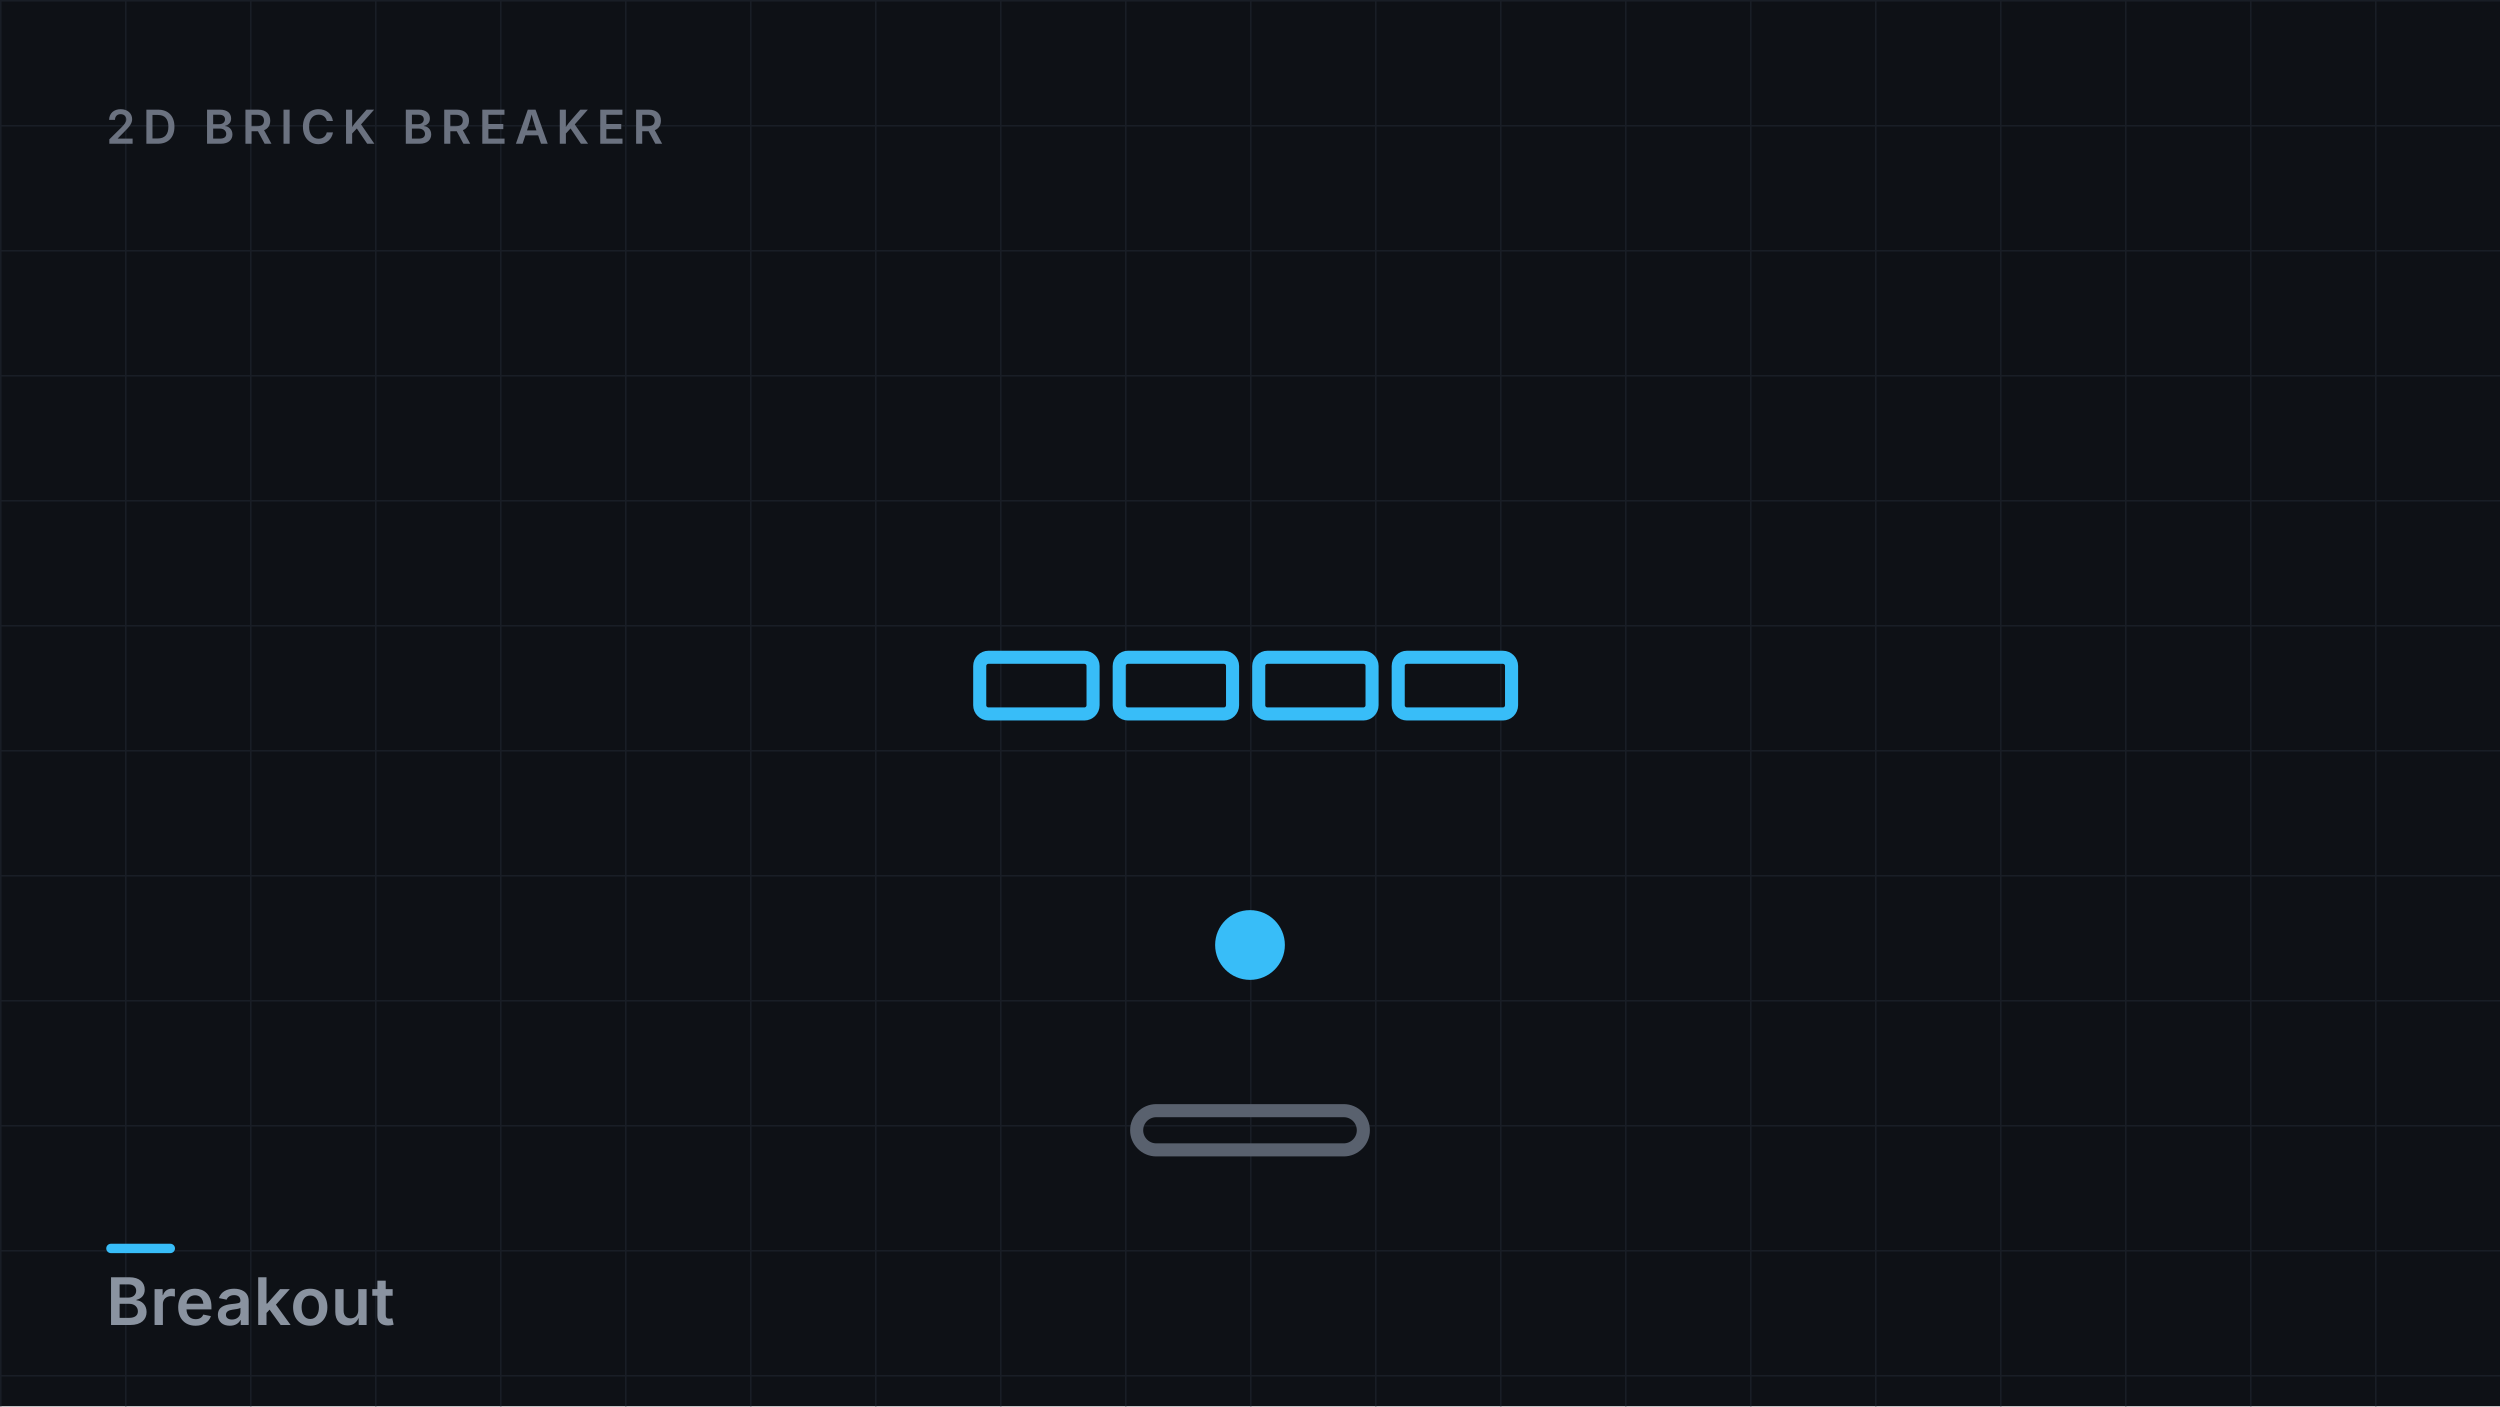
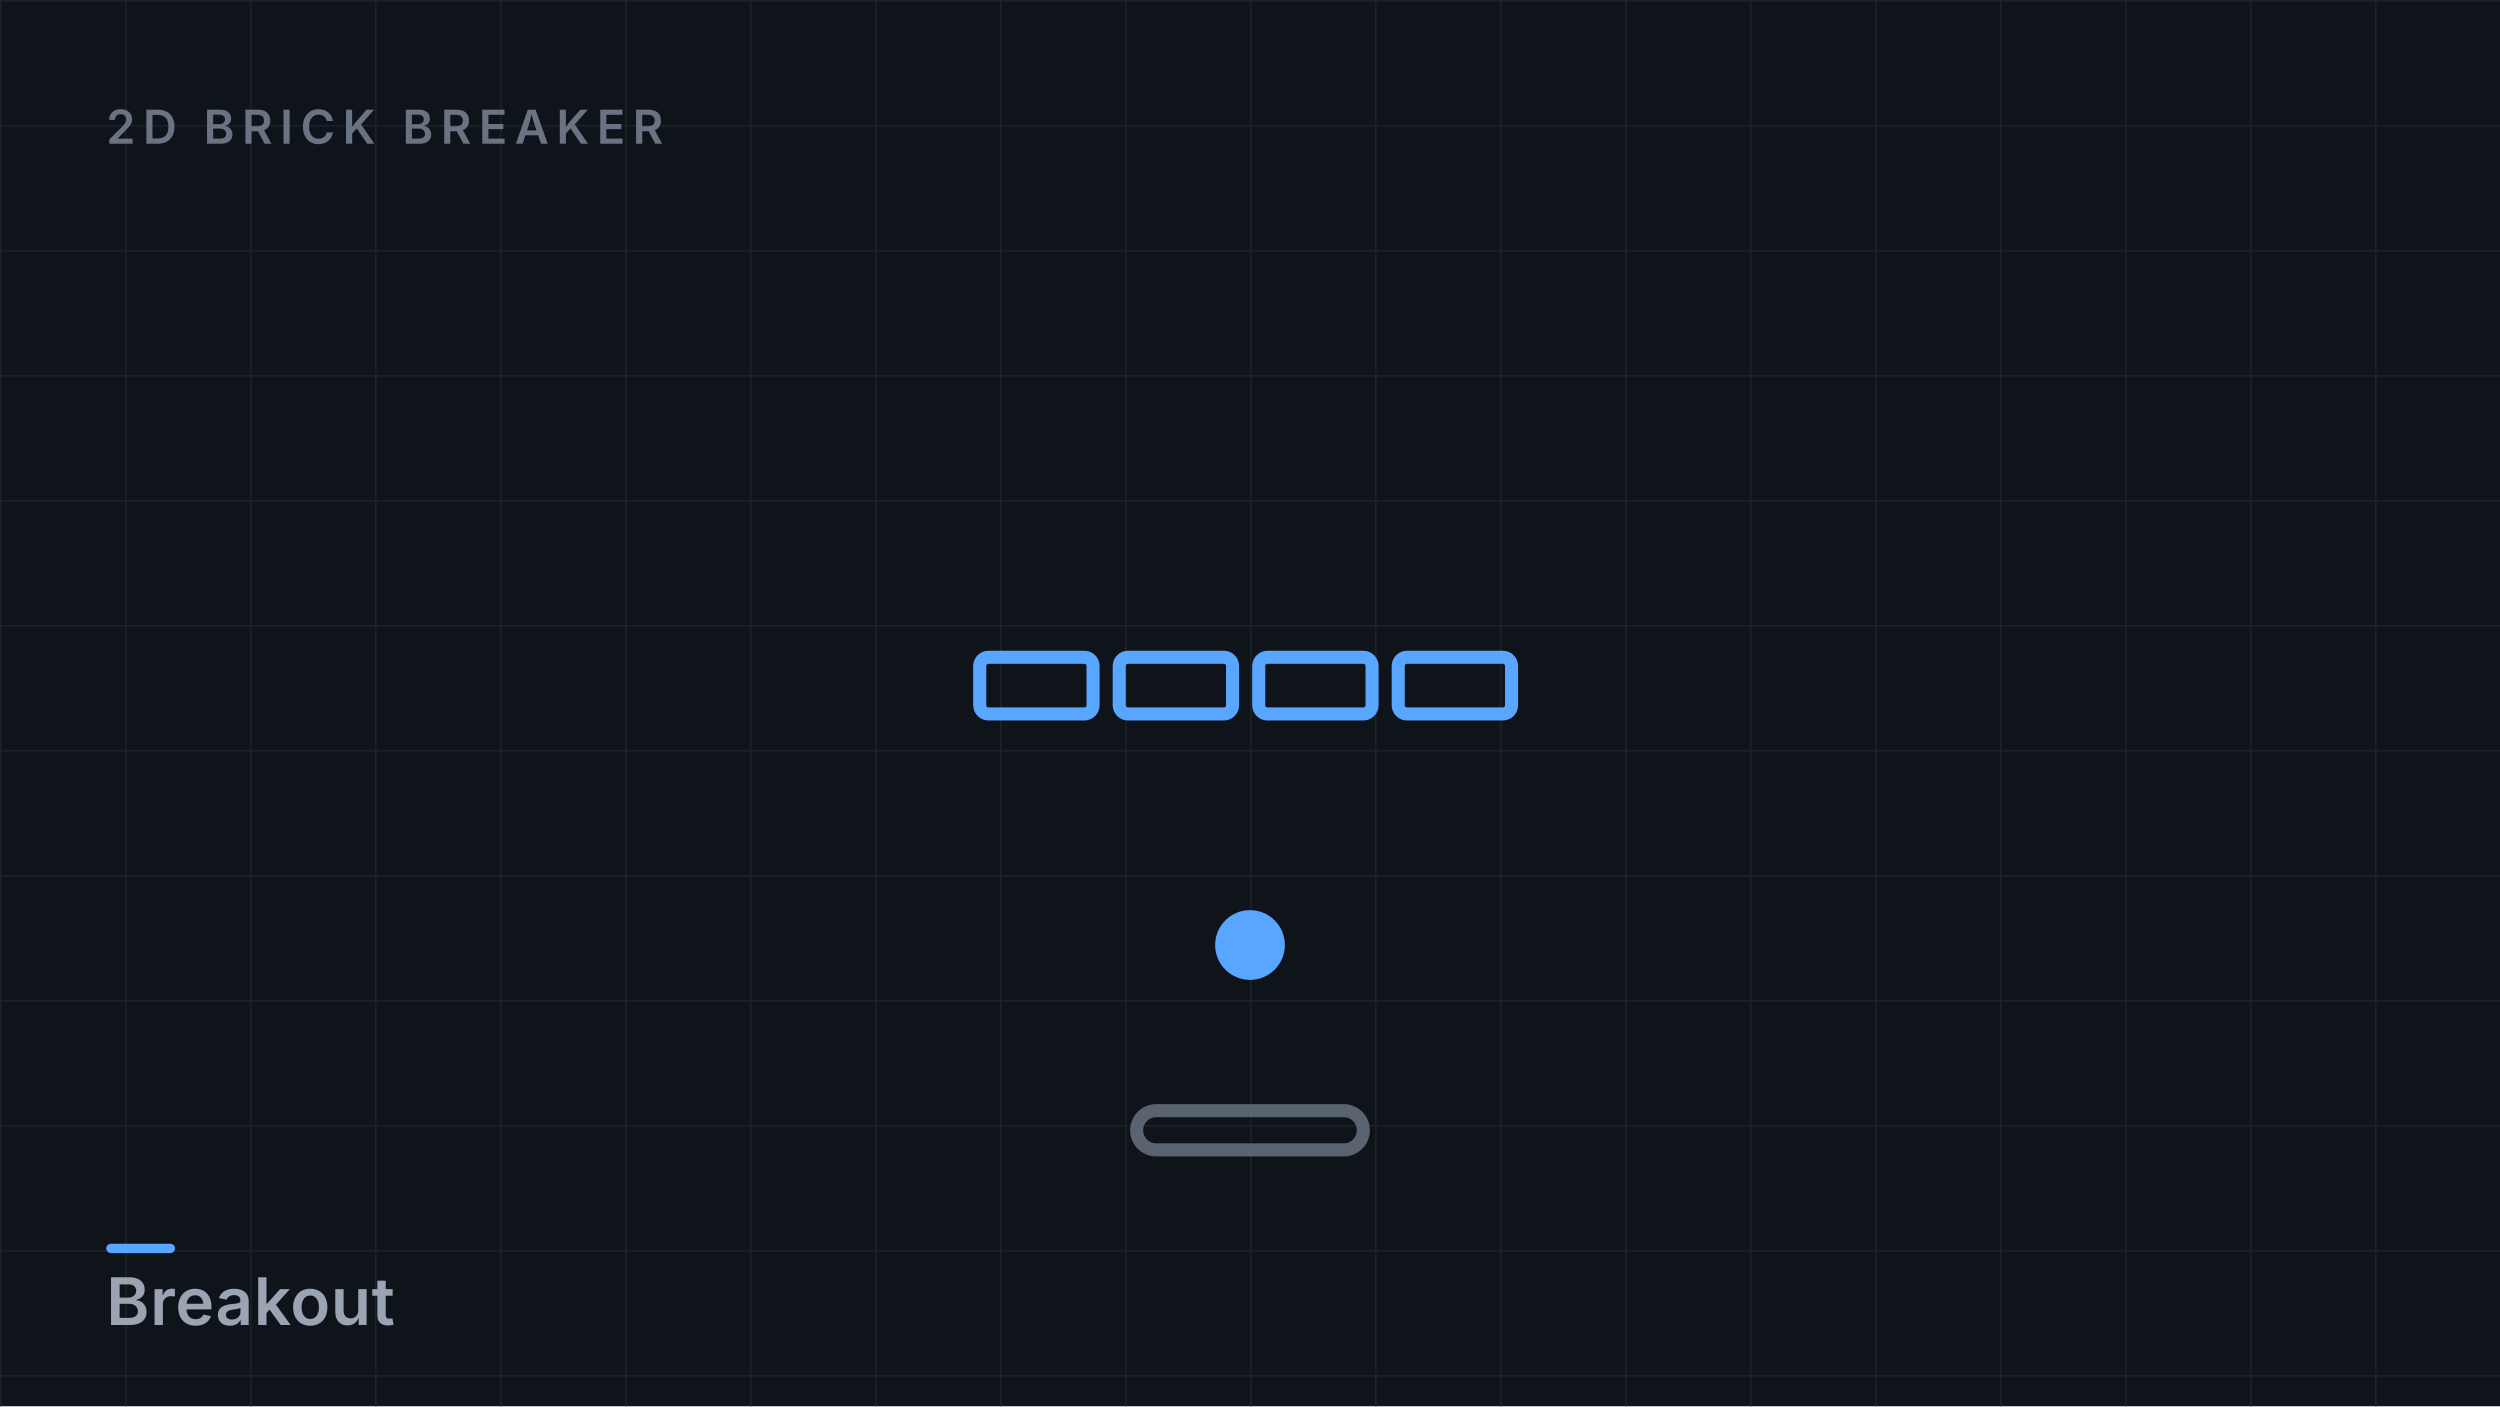
<svg xmlns="http://www.w3.org/2000/svg" viewBox="0 0 800 450" role="img" aria-label="Breakout">
  <defs>
    <pattern id="g" width="40" height="40" patternUnits="userSpaceOnUse">
-       <path d="M40 0H0V40" fill="none" stroke="#191E26" stroke-width="1" />
+       <path d="M40 0H0V40" fill="none" stroke="#1C222C" stroke-width="1" />
    </pattern>
  </defs>
-   <rect width="800" height="450" fill="#0E1116" />
+   <rect width="800" height="450" fill="#0F131A" />
  <rect width="800" height="450" fill="url(#g)" />
-   <text x="34" y="46" fill="#6B7280" font-family="Inter, system-ui, sans-serif" font-size="15" font-weight="600" letter-spacing="2.4">2D BRICK BREAKER</text>
+   <text x="34" y="46" fill="#6A7381" font-family="Inter, system-ui, sans-serif" font-size="15" font-weight="600" letter-spacing="2.4">2D BRICK BREAKER</text>
  <g transform="translate(260.5 135.0) scale(1.395)">
-     <rect x="38" y="54" width="26" height="13" rx="2" fill="none" stroke="#38BDF8" stroke-width="3" />
-     <rect x="70" y="54" width="26" height="13" rx="2" fill="none" stroke="#38BDF8" stroke-width="3" />
-     <rect x="102" y="54" width="26" height="13" rx="2" fill="none" stroke="#38BDF8" stroke-width="3" />
-     <rect x="134" y="54" width="26" height="13" rx="2" fill="none" stroke="#38BDF8" stroke-width="3" />
-     <circle cx="100" cy="120" r="8" fill="#38BDF8" />
-     <rect x="74" y="158" width="52" height="9" rx="4.5" fill="none" stroke="#59616E" stroke-width="3" />
+     <rect x="38" y="54" width="26" height="13" rx="2" fill="none" stroke="#58A6FF" stroke-width="3" />
+     <rect x="70" y="54" width="26" height="13" rx="2" fill="none" stroke="#58A6FF" stroke-width="3" />
+     <rect x="102" y="54" width="26" height="13" rx="2" fill="none" stroke="#58A6FF" stroke-width="3" />
+     <rect x="134" y="54" width="26" height="13" rx="2" fill="none" stroke="#58A6FF" stroke-width="3" />
+     <circle cx="100" cy="120" r="8" fill="#58A6FF" />
+     <rect x="74" y="158" width="52" height="9" rx="4.5" fill="none" stroke="#5A6470" stroke-width="3" />
  </g>
-   <rect x="34" y="398" width="22" height="3" rx="1.5" fill="#38BDF8" />
-   <text x="34" y="424" fill="#8A93A0" font-family="Inter, system-ui, sans-serif" font-size="21" font-weight="600" letter-spacing="0.2">Breakout</text>
+   <rect x="34" y="398" width="22" height="3" rx="1.5" fill="#58A6FF" />
+   <text x="34" y="424" fill="#9BA4B2" font-family="Inter, system-ui, sans-serif" font-size="21" font-weight="600" letter-spacing="0.2">Breakout</text>
</svg>
